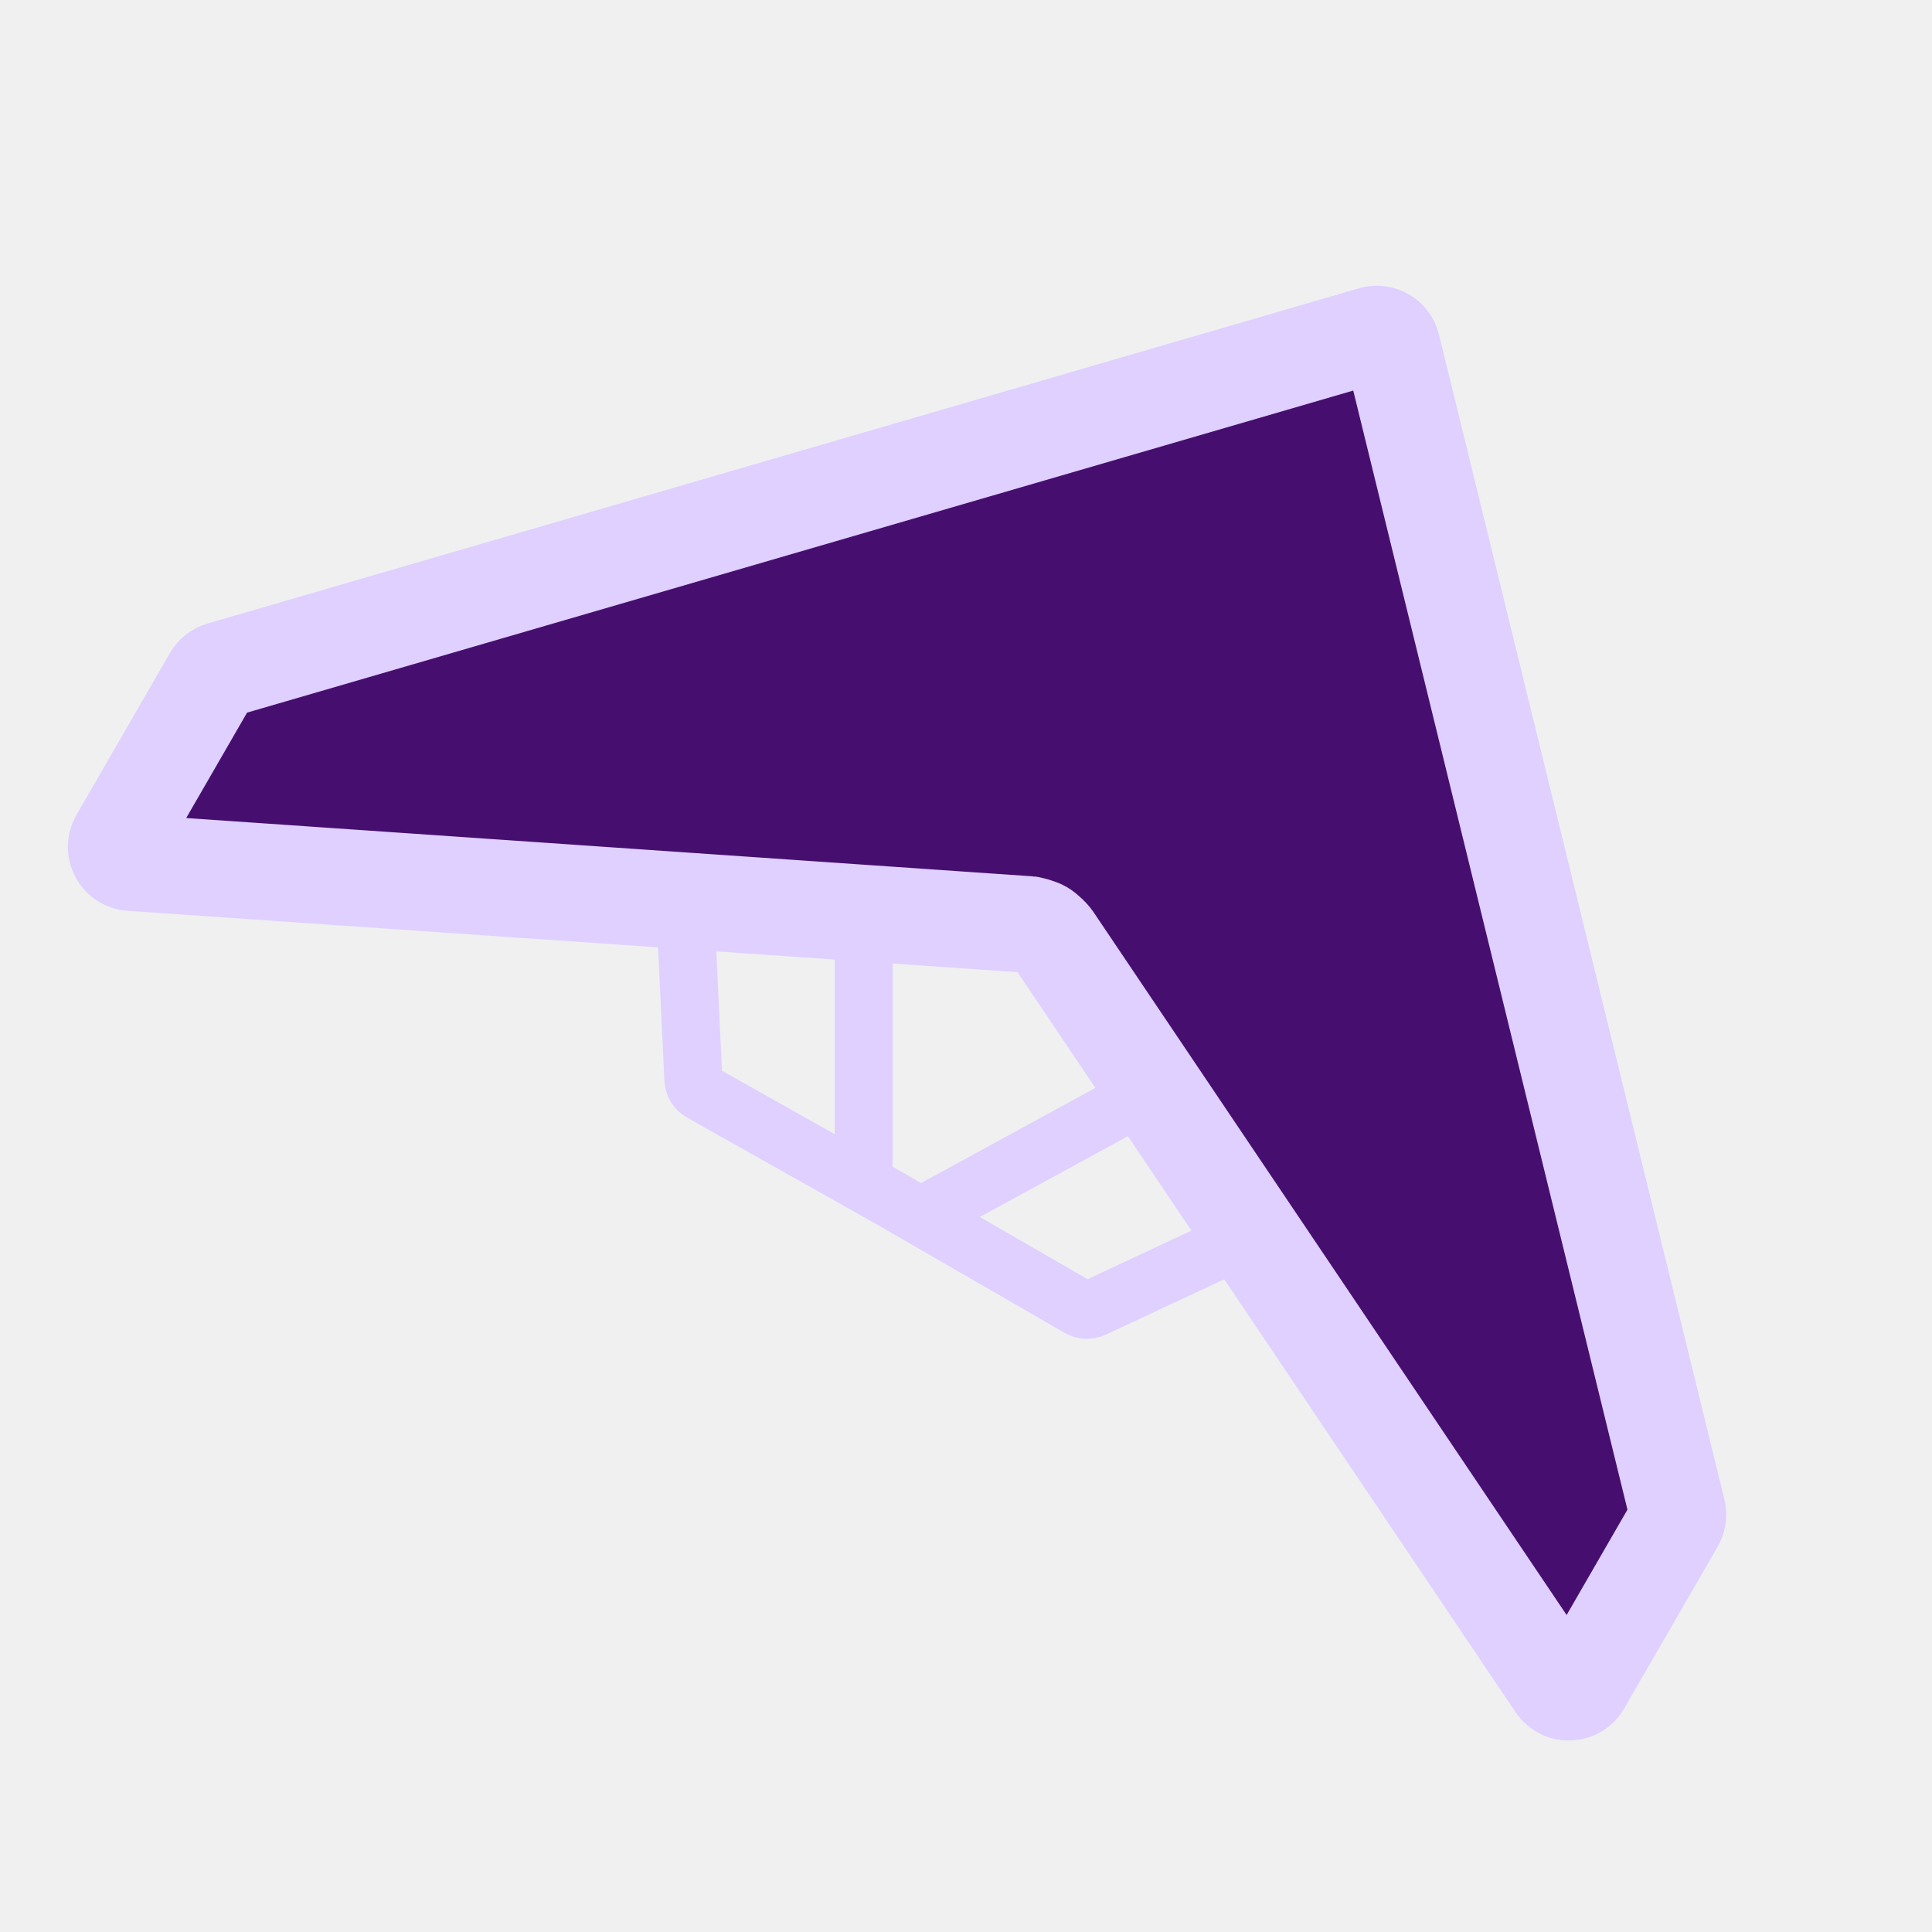
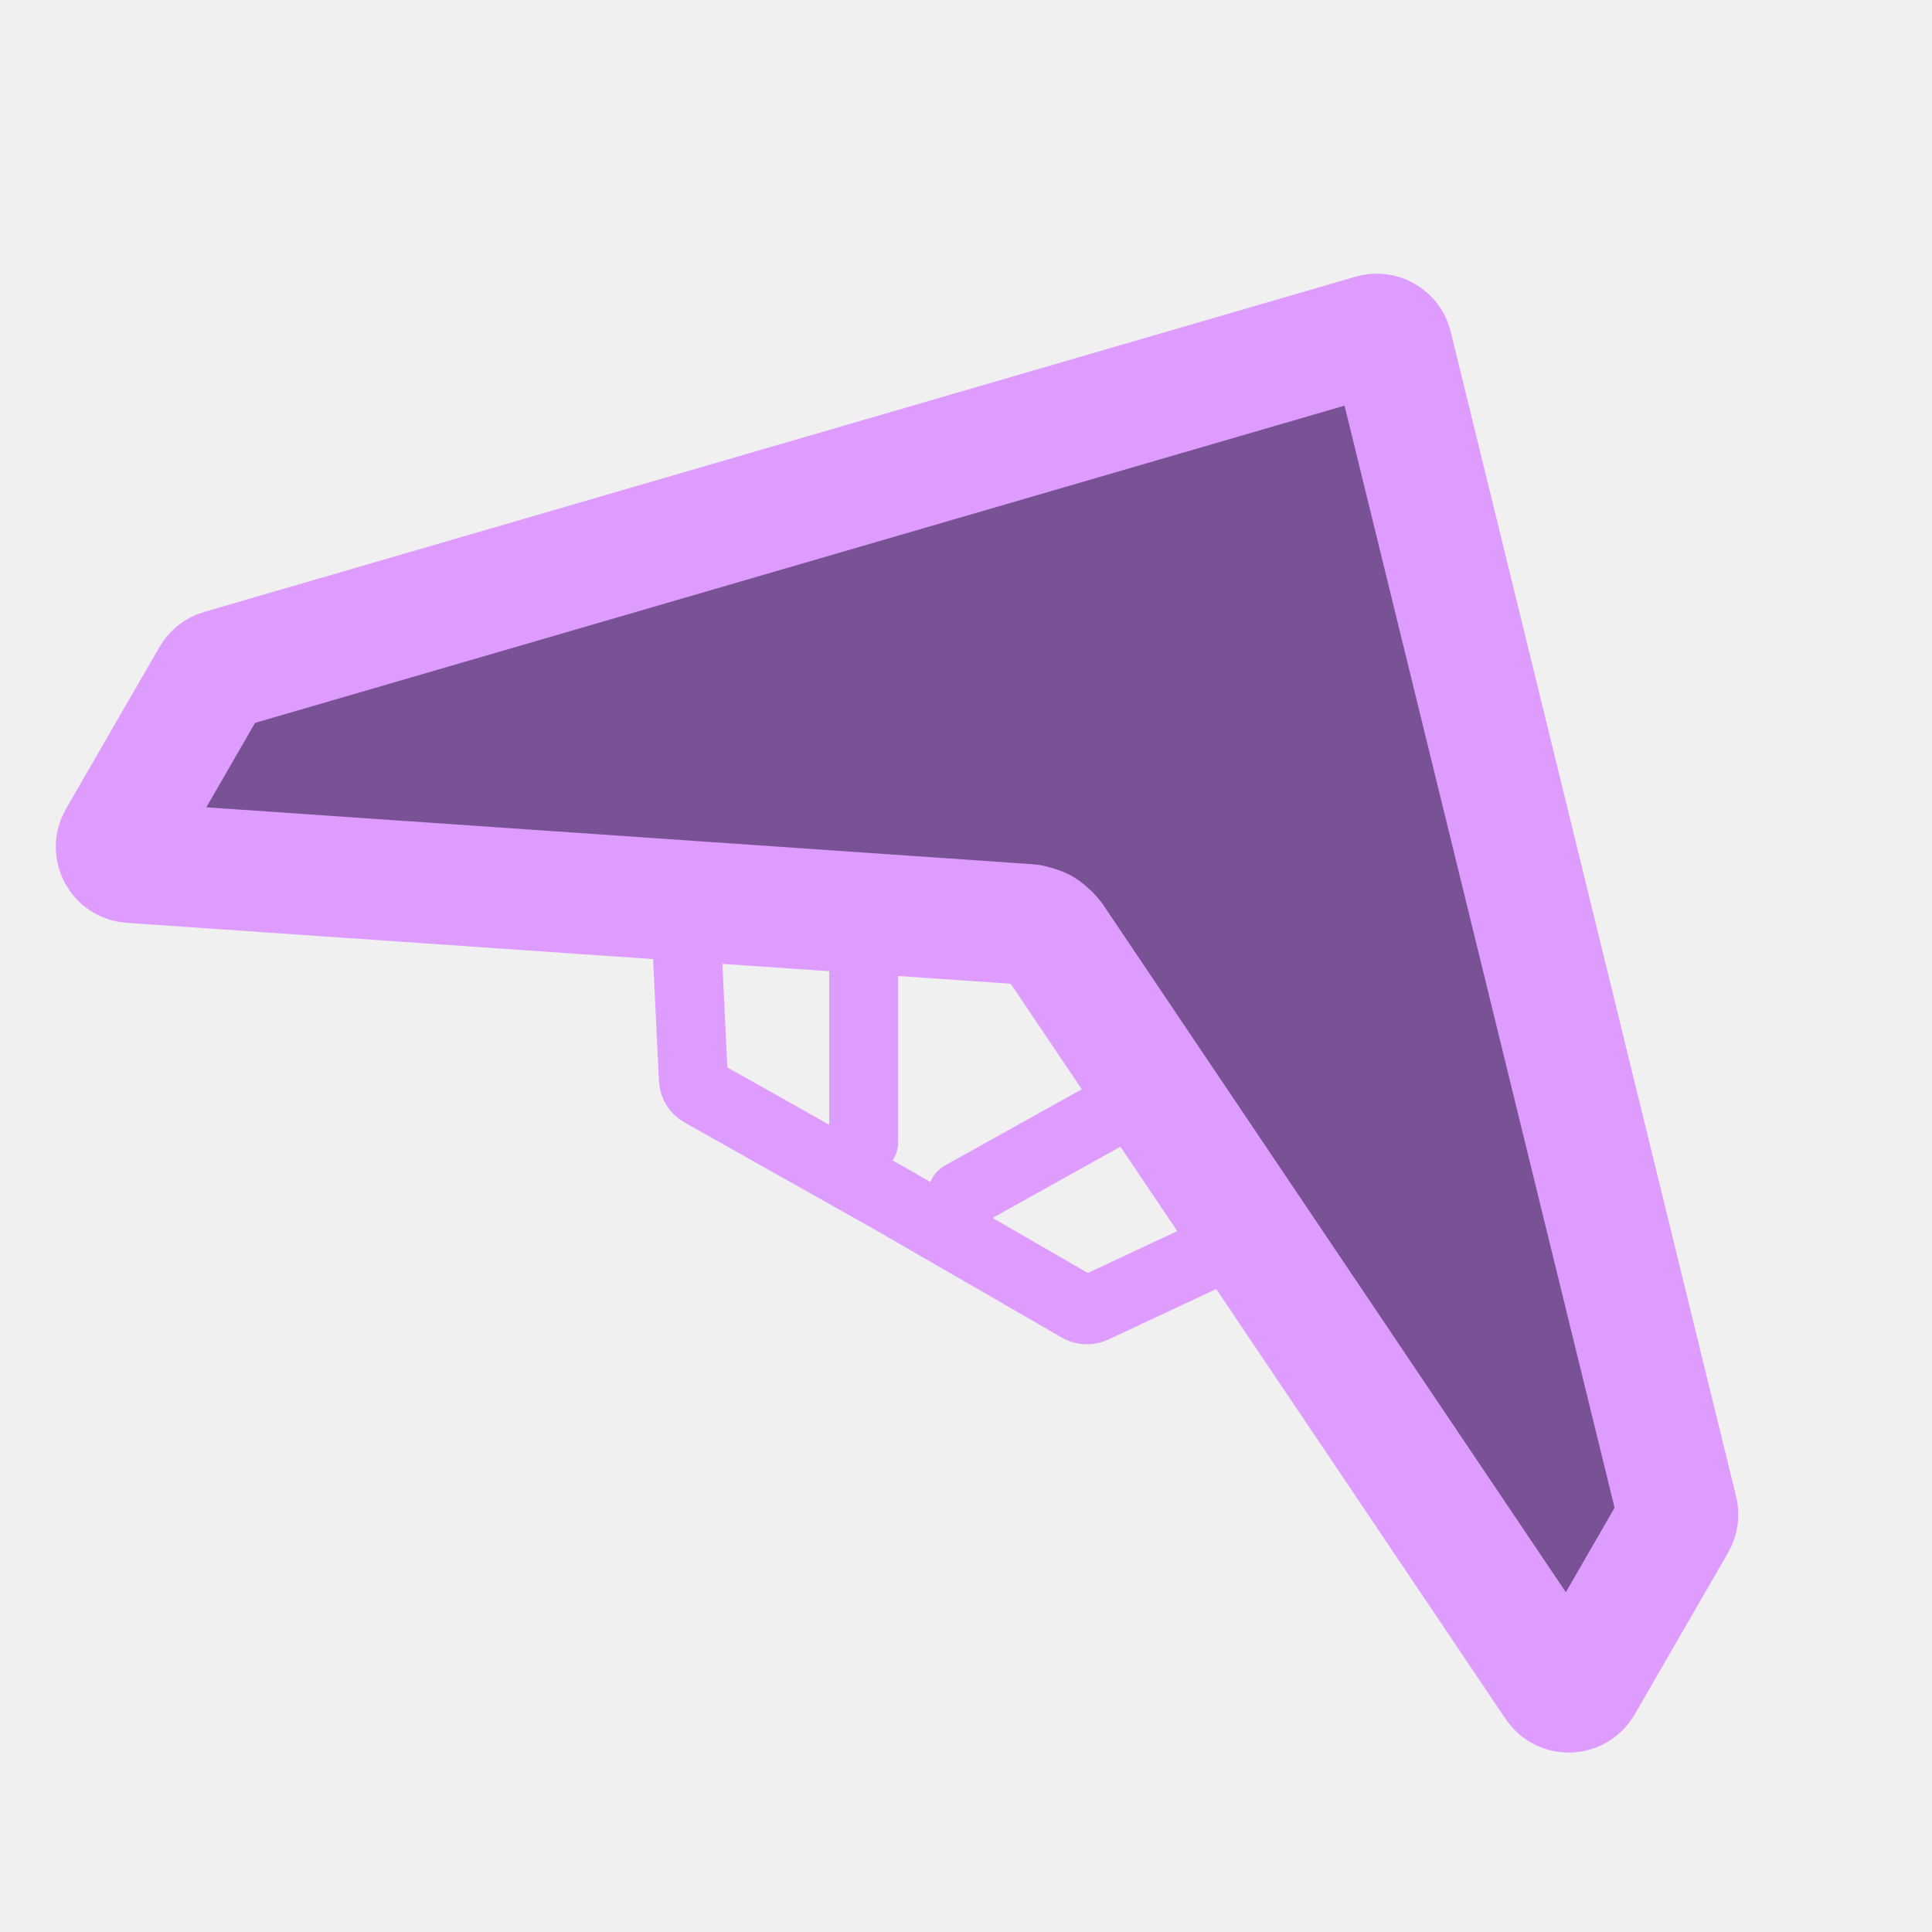
- <svg xmlns="http://www.w3.org/2000/svg" width="100" height="100" viewBox="0 0 100 100" fill="none">
-   <g clip-path="url(#clip0_649_10648)">
-     <path d="M44.706 61.099L44.706 48.84" stroke="#DFD0FF" stroke-width="3" stroke-linecap="round" />
-     <path d="M47.798 62.877L57.886 57.369" stroke="#DFD0FF" stroke-width="3" stroke-linecap="round" />
-     <path d="M11.438 34.675C11.237 34.733 11.066 34.867 10.962 35.049L6.122 43.431C5.822 43.952 6.171 44.607 6.77 44.649L53.294 47.854C53.329 47.856 53.358 47.876 53.392 47.882C53.496 47.895 53.59 47.93 53.69 47.964C53.786 47.997 53.88 48.025 53.964 48.075C54.046 48.122 54.113 48.186 54.187 48.249C54.27 48.32 54.35 48.388 54.416 48.475C54.437 48.501 54.465 48.514 54.484 48.543L80.523 87.231C80.859 87.73 81.601 87.705 81.901 87.184L86.741 78.802C86.846 78.62 86.876 78.405 86.826 78.202L72.053 17.91C71.943 17.46 71.48 17.193 71.036 17.323L11.438 34.675Z" fill="#460F6F" stroke="#DFD0FF" stroke-width="5" stroke-linecap="round" />
-     <path d="M54.213 48.632C54.078 48.42 53.852 48.282 53.602 48.26L36.377 46.684C35.886 46.639 35.468 47.04 35.491 47.533L35.889 55.872C35.902 56.152 36.058 56.405 36.302 56.542L46.065 62.037L55.854 67.689C56.084 67.821 56.364 67.834 56.605 67.721L63.311 64.585C63.756 64.376 63.916 63.825 63.651 63.411L54.213 48.632Z" stroke="#DFD0FF" stroke-width="3" stroke-linecap="round" />
+ <svg xmlns="http://www.w3.org/2000/svg" width="56" height="56" viewBox="0 0 56 56" fill="none">
+   <g clip-path="url(#clip0_649_10706)">
+     <path d="M25.035 33.095L25.035 27.91" stroke="#DF9CFF" stroke-width="2" stroke-linecap="round" />
+     <path d="M27.887 34.65L32.416 32.126" stroke="#DF9CFF" stroke-width="2" stroke-linecap="round" />
+     <path d="M6.405 19.418C6.293 19.45 6.197 19.525 6.138 19.627L3.428 24.321C3.26 24.613 3.456 24.98 3.791 25.003L29.845 26.798C29.864 26.799 29.88 26.81 29.9 26.814C29.958 26.821 30.011 26.84 30.066 26.859C30.12 26.878 30.173 26.893 30.22 26.922C30.265 26.948 30.303 26.984 30.345 27.019C30.391 27.059 30.436 27.097 30.473 27.145C30.485 27.16 30.5 27.168 30.511 27.184L45.093 48.849C45.281 49.128 45.696 49.114 45.865 48.822L48.575 44.129C48.633 44.027 48.651 43.907 48.623 43.793L40.35 10.029C40.288 9.777 40.029 9.628 39.78 9.7L6.405 19.418Z" fill="#460F6F" fill-opacity="0.7" stroke="#DF9CFF" stroke-width="3.5" stroke-linecap="round" />
+     <path d="M30.36 27.233C30.284 27.114 30.157 27.037 30.017 27.024L20.371 26.142C20.096 26.117 19.862 26.341 19.875 26.617L20.098 31.288C20.105 31.444 20.192 31.586 20.329 31.663L25.797 34.74L31.278 37.905C31.407 37.979 31.564 37.986 31.699 37.923L35.454 36.166C35.703 36.05 35.793 35.741 35.645 35.509L30.36 27.233Z" stroke="#DF9CFF" stroke-width="2" stroke-linecap="round" />
  </g>
  <defs>
-     <clipPath id="clip0_649_10648">
-       <rect width="100" height="100" fill="white" />
+     <clipPath id="clip0_649_10706">
+       <rect width="56" height="56" fill="white" />
    </clipPath>
  </defs>
</svg>
